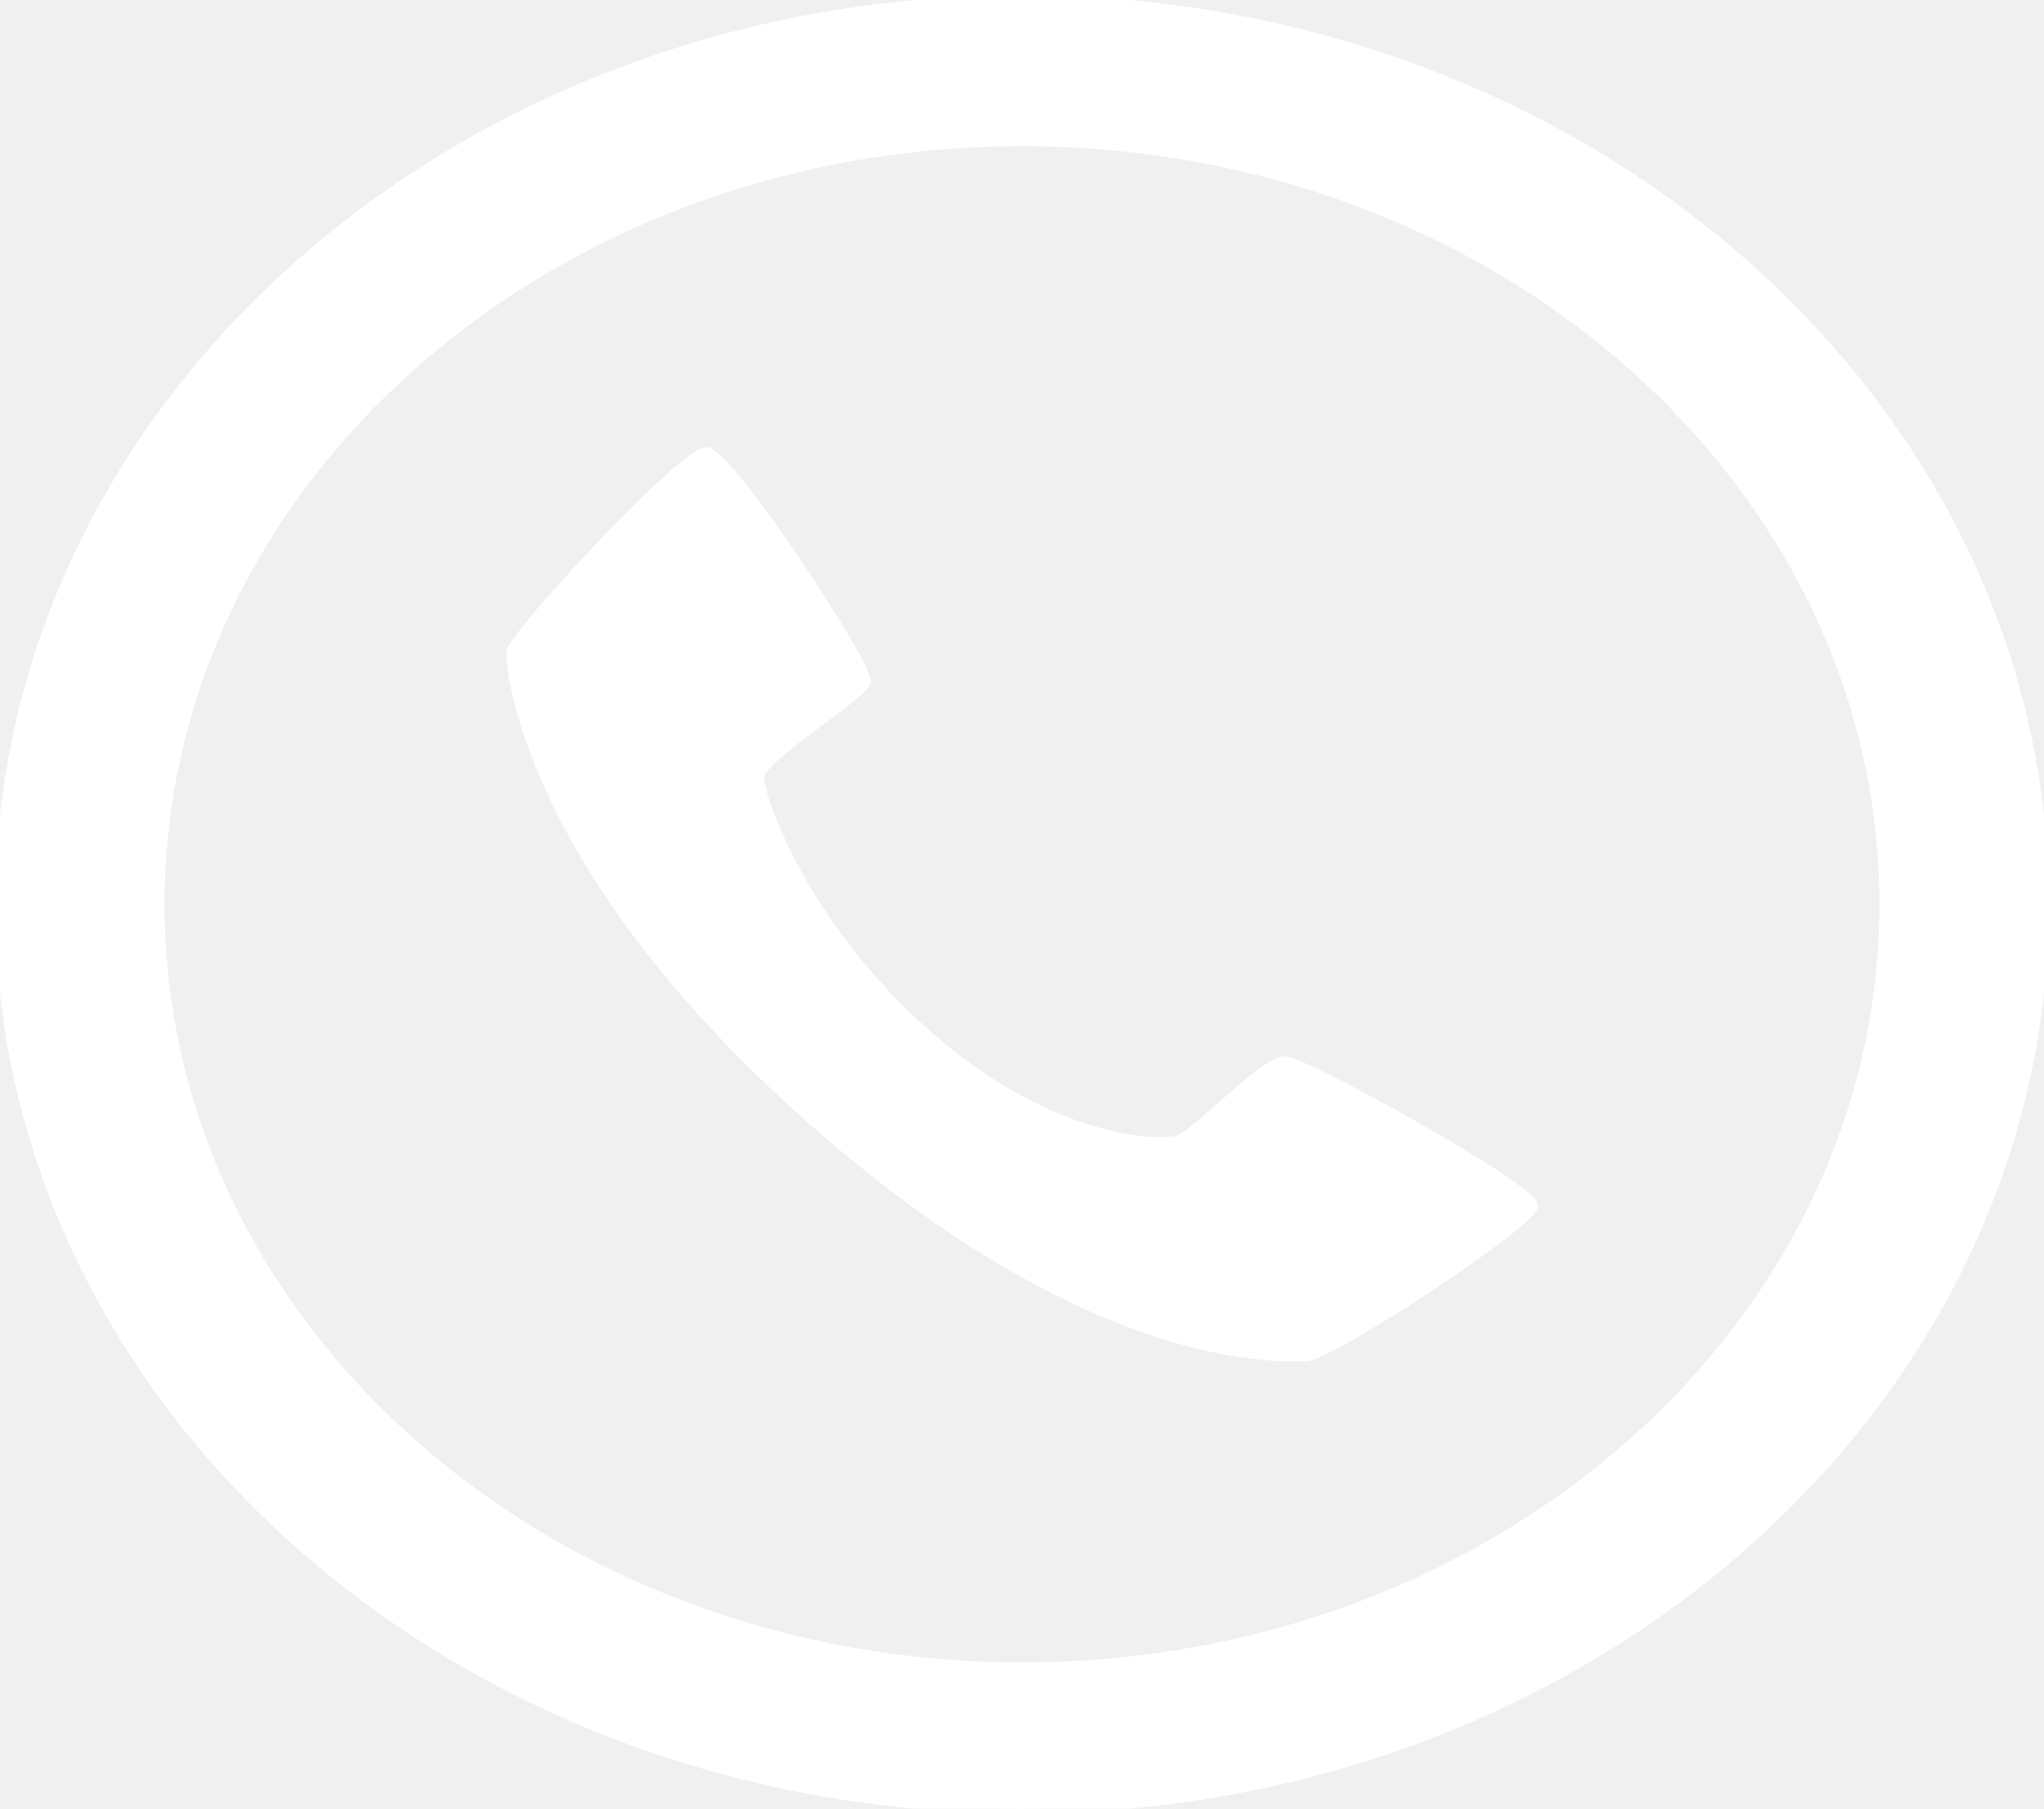
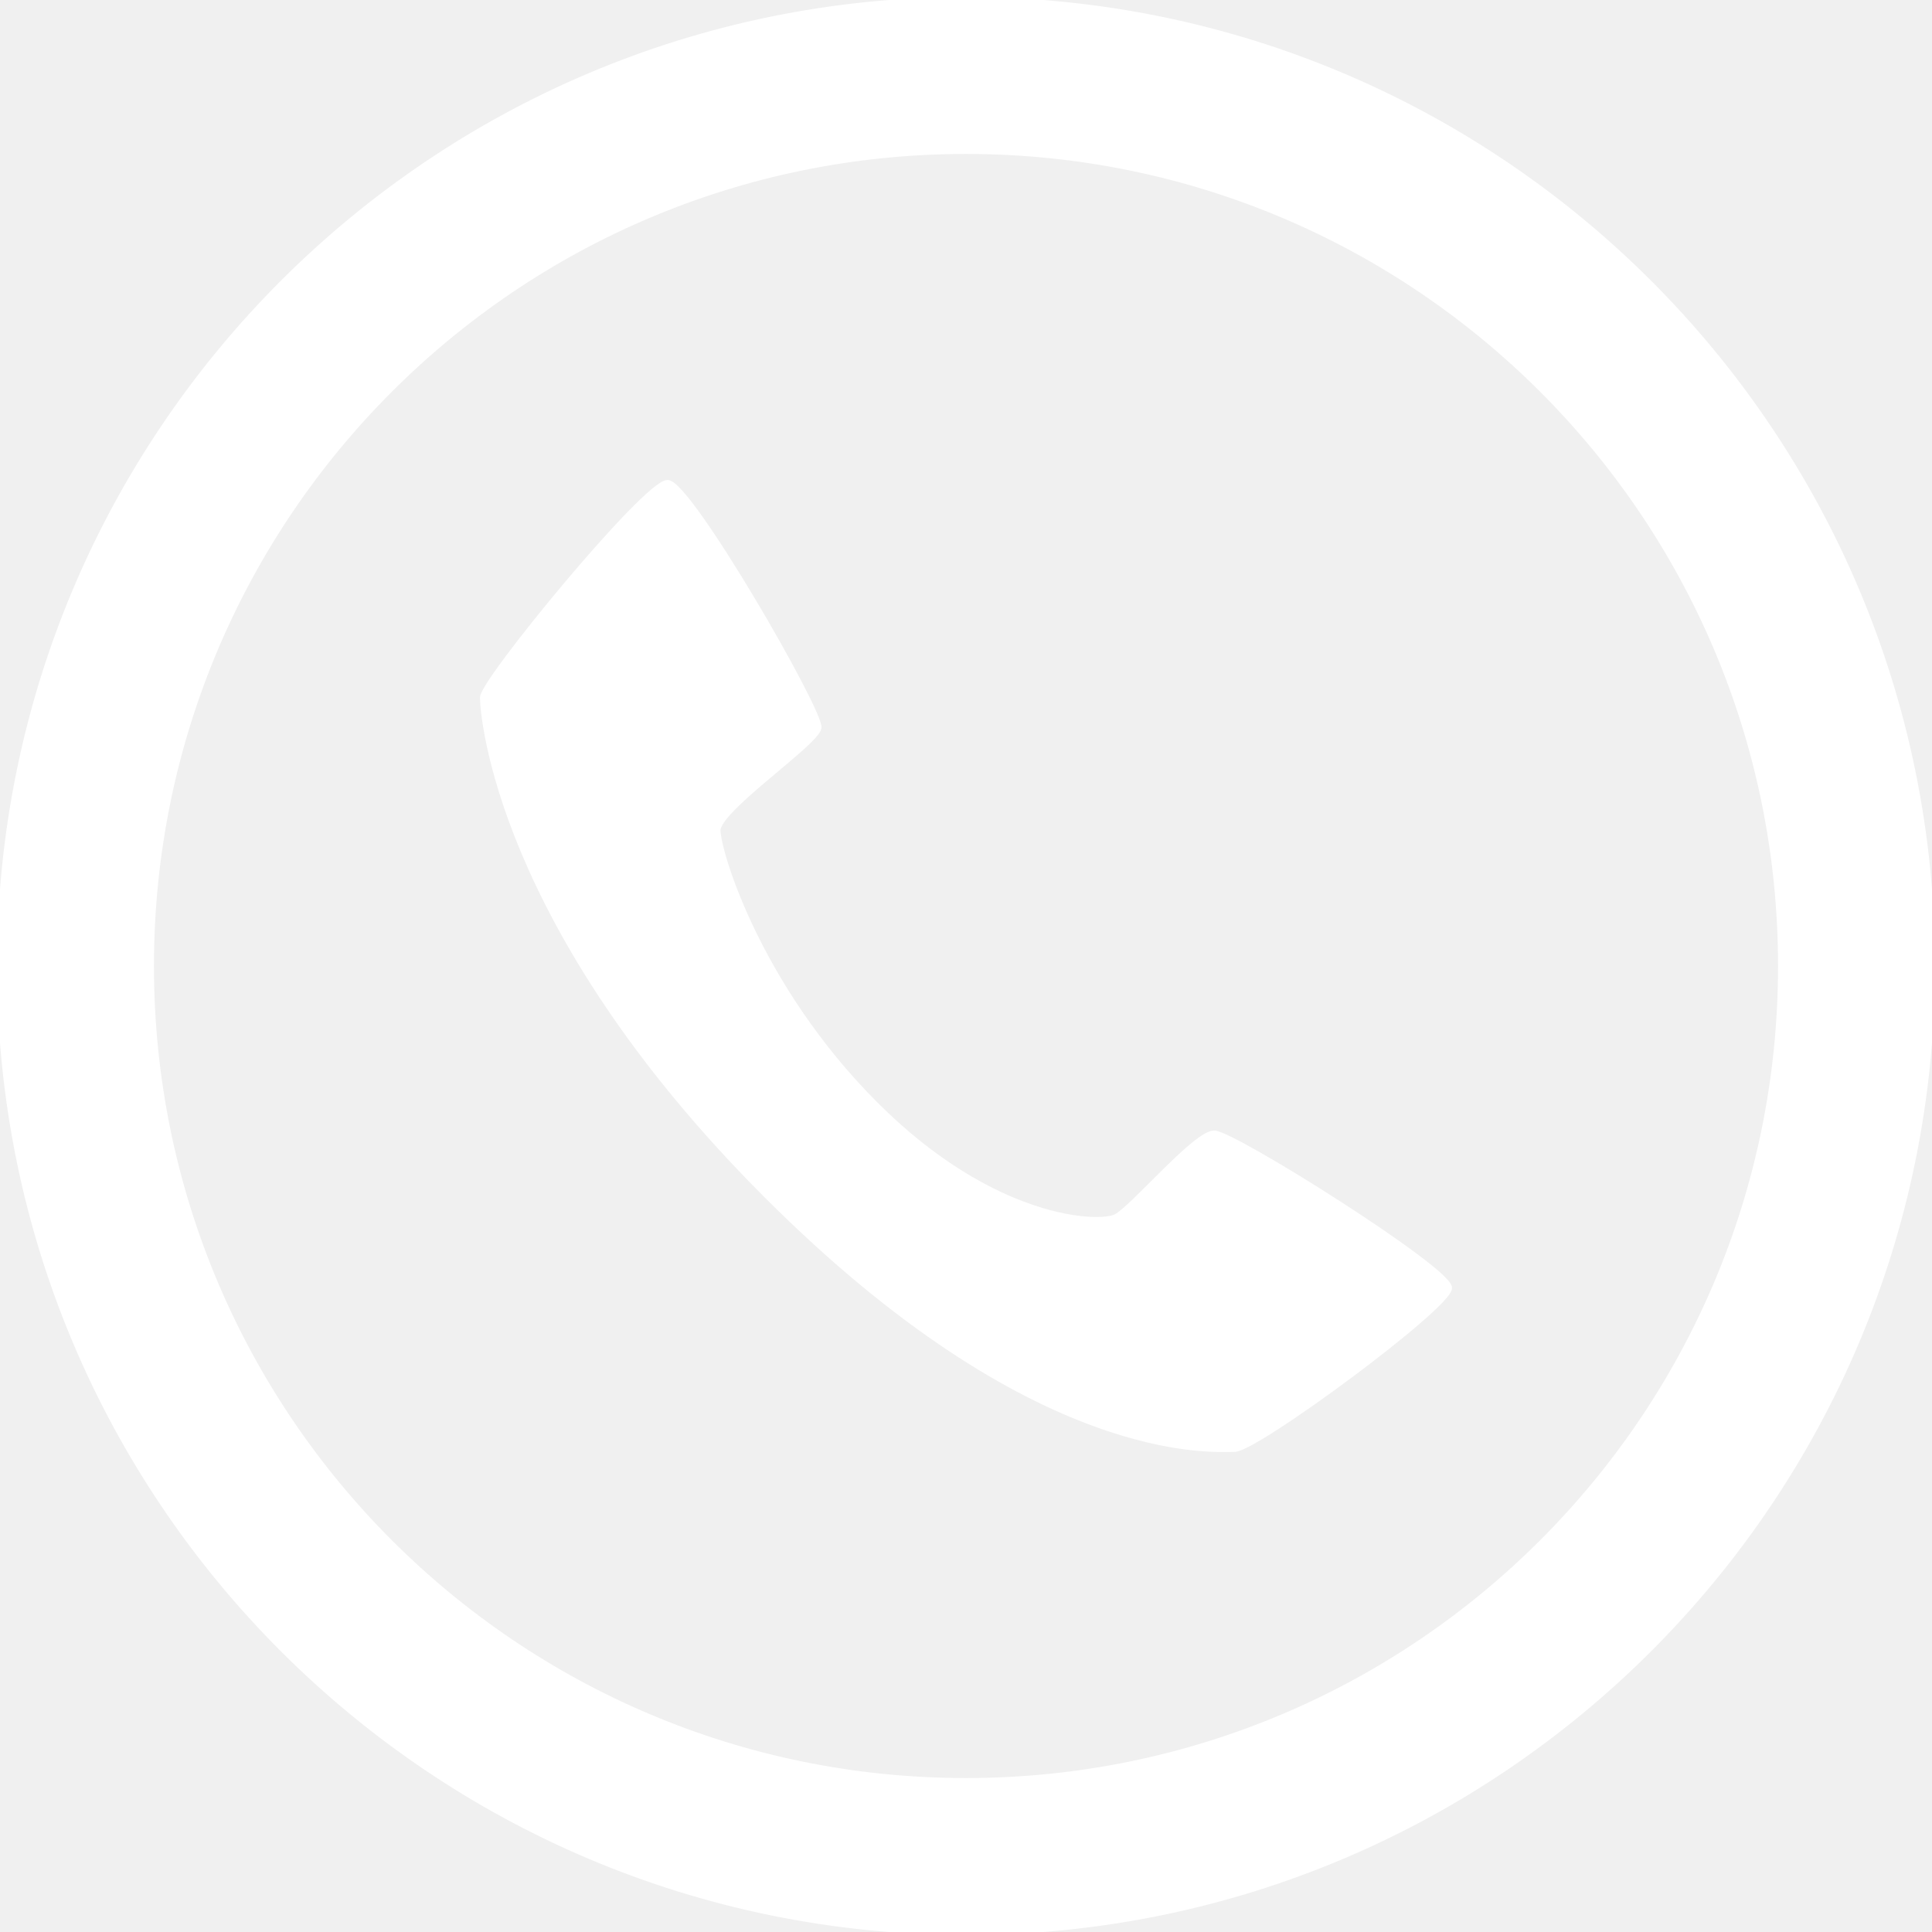
- <svg xmlns="http://www.w3.org/2000/svg" width="26" height="23" viewBox="0 0 26 23" fill="none">
-   <g clip-path="url(#clip0_6_87)">
-     <path d="M13 0C5.82 0 0 5.148 0 11.5C0 17.852 5.82 23 13 23C20.18 23 26 17.852 26 11.5C26 5.148 20.18 0 13 0ZM13 21.203C6.942 21.203 2.031 16.859 2.031 11.5C2.031 6.141 6.942 1.797 13 1.797C19.058 1.797 23.969 6.141 23.969 11.5C23.969 16.859 19.058 21.203 13 21.203Z" fill="white" stroke="white" stroke-width="0.125" />
-     <path d="M16.612 17.249C16.901 17.249 19.5 15.549 19.5 15.332C19.5 15.116 16.592 13.495 16.34 13.495C16.089 13.495 15.245 14.39 15.017 14.49C14.789 14.59 13.367 14.554 11.782 13.152C10.197 11.751 9.656 10.138 9.656 9.884C9.656 9.631 10.977 8.848 11.014 8.664C11.05 8.48 9.272 5.75 8.983 5.75C8.694 5.75 6.5 8.108 6.5 8.305C6.5 8.501 6.701 11.03 10.32 14.23C13.939 17.431 16.322 17.247 16.612 17.249Z" fill="white" stroke="white" stroke-width="0.125" />
+ <svg xmlns="http://www.w3.org/2000/svg" width="40" height="40" viewBox="0 0 40 40" fill="none">
+   <g clip-path="url(#clip0_25_24)">
+     <path d="M20 0C8.954 0 0 8.954 0 20C0 31.046 8.954 40 20 40C31.046 40 40 31.046 40 20C40 8.954 31.046 0 20 0ZM20 36.875C10.68 36.875 3.125 29.32 3.125 20C3.125 10.68 10.68 3.125 20 3.125C29.32 3.125 36.875 10.68 36.875 20C36.875 29.32 29.32 36.875 20 36.875Z" fill="white" stroke="white" stroke-width="0.125" />
+     <path d="M25.557 29.998C26.002 29.999 30 27.042 30 26.665C30 26.288 25.526 23.469 25.139 23.469C24.752 23.469 23.453 25.027 23.103 25.2C22.752 25.374 20.564 25.311 18.126 22.874C15.687 20.437 14.855 17.631 14.855 17.19C14.855 16.749 16.888 15.388 16.945 15.068C17.001 14.749 14.264 10 13.82 10C13.375 10 10 14.102 10 14.443C10 14.785 10.309 19.182 15.877 24.748C21.444 30.315 25.111 29.995 25.557 29.998Z" fill="white" stroke="white" stroke-width="0.125" />
  </g>
  <defs>
-     <clipPath id="clip0_6_87">
-       <rect width="26" height="23" fill="white" />
+     <clipPath id="clip0_25_24">
+       <rect width="40" height="40" fill="white" />
    </clipPath>
  </defs>
</svg>
